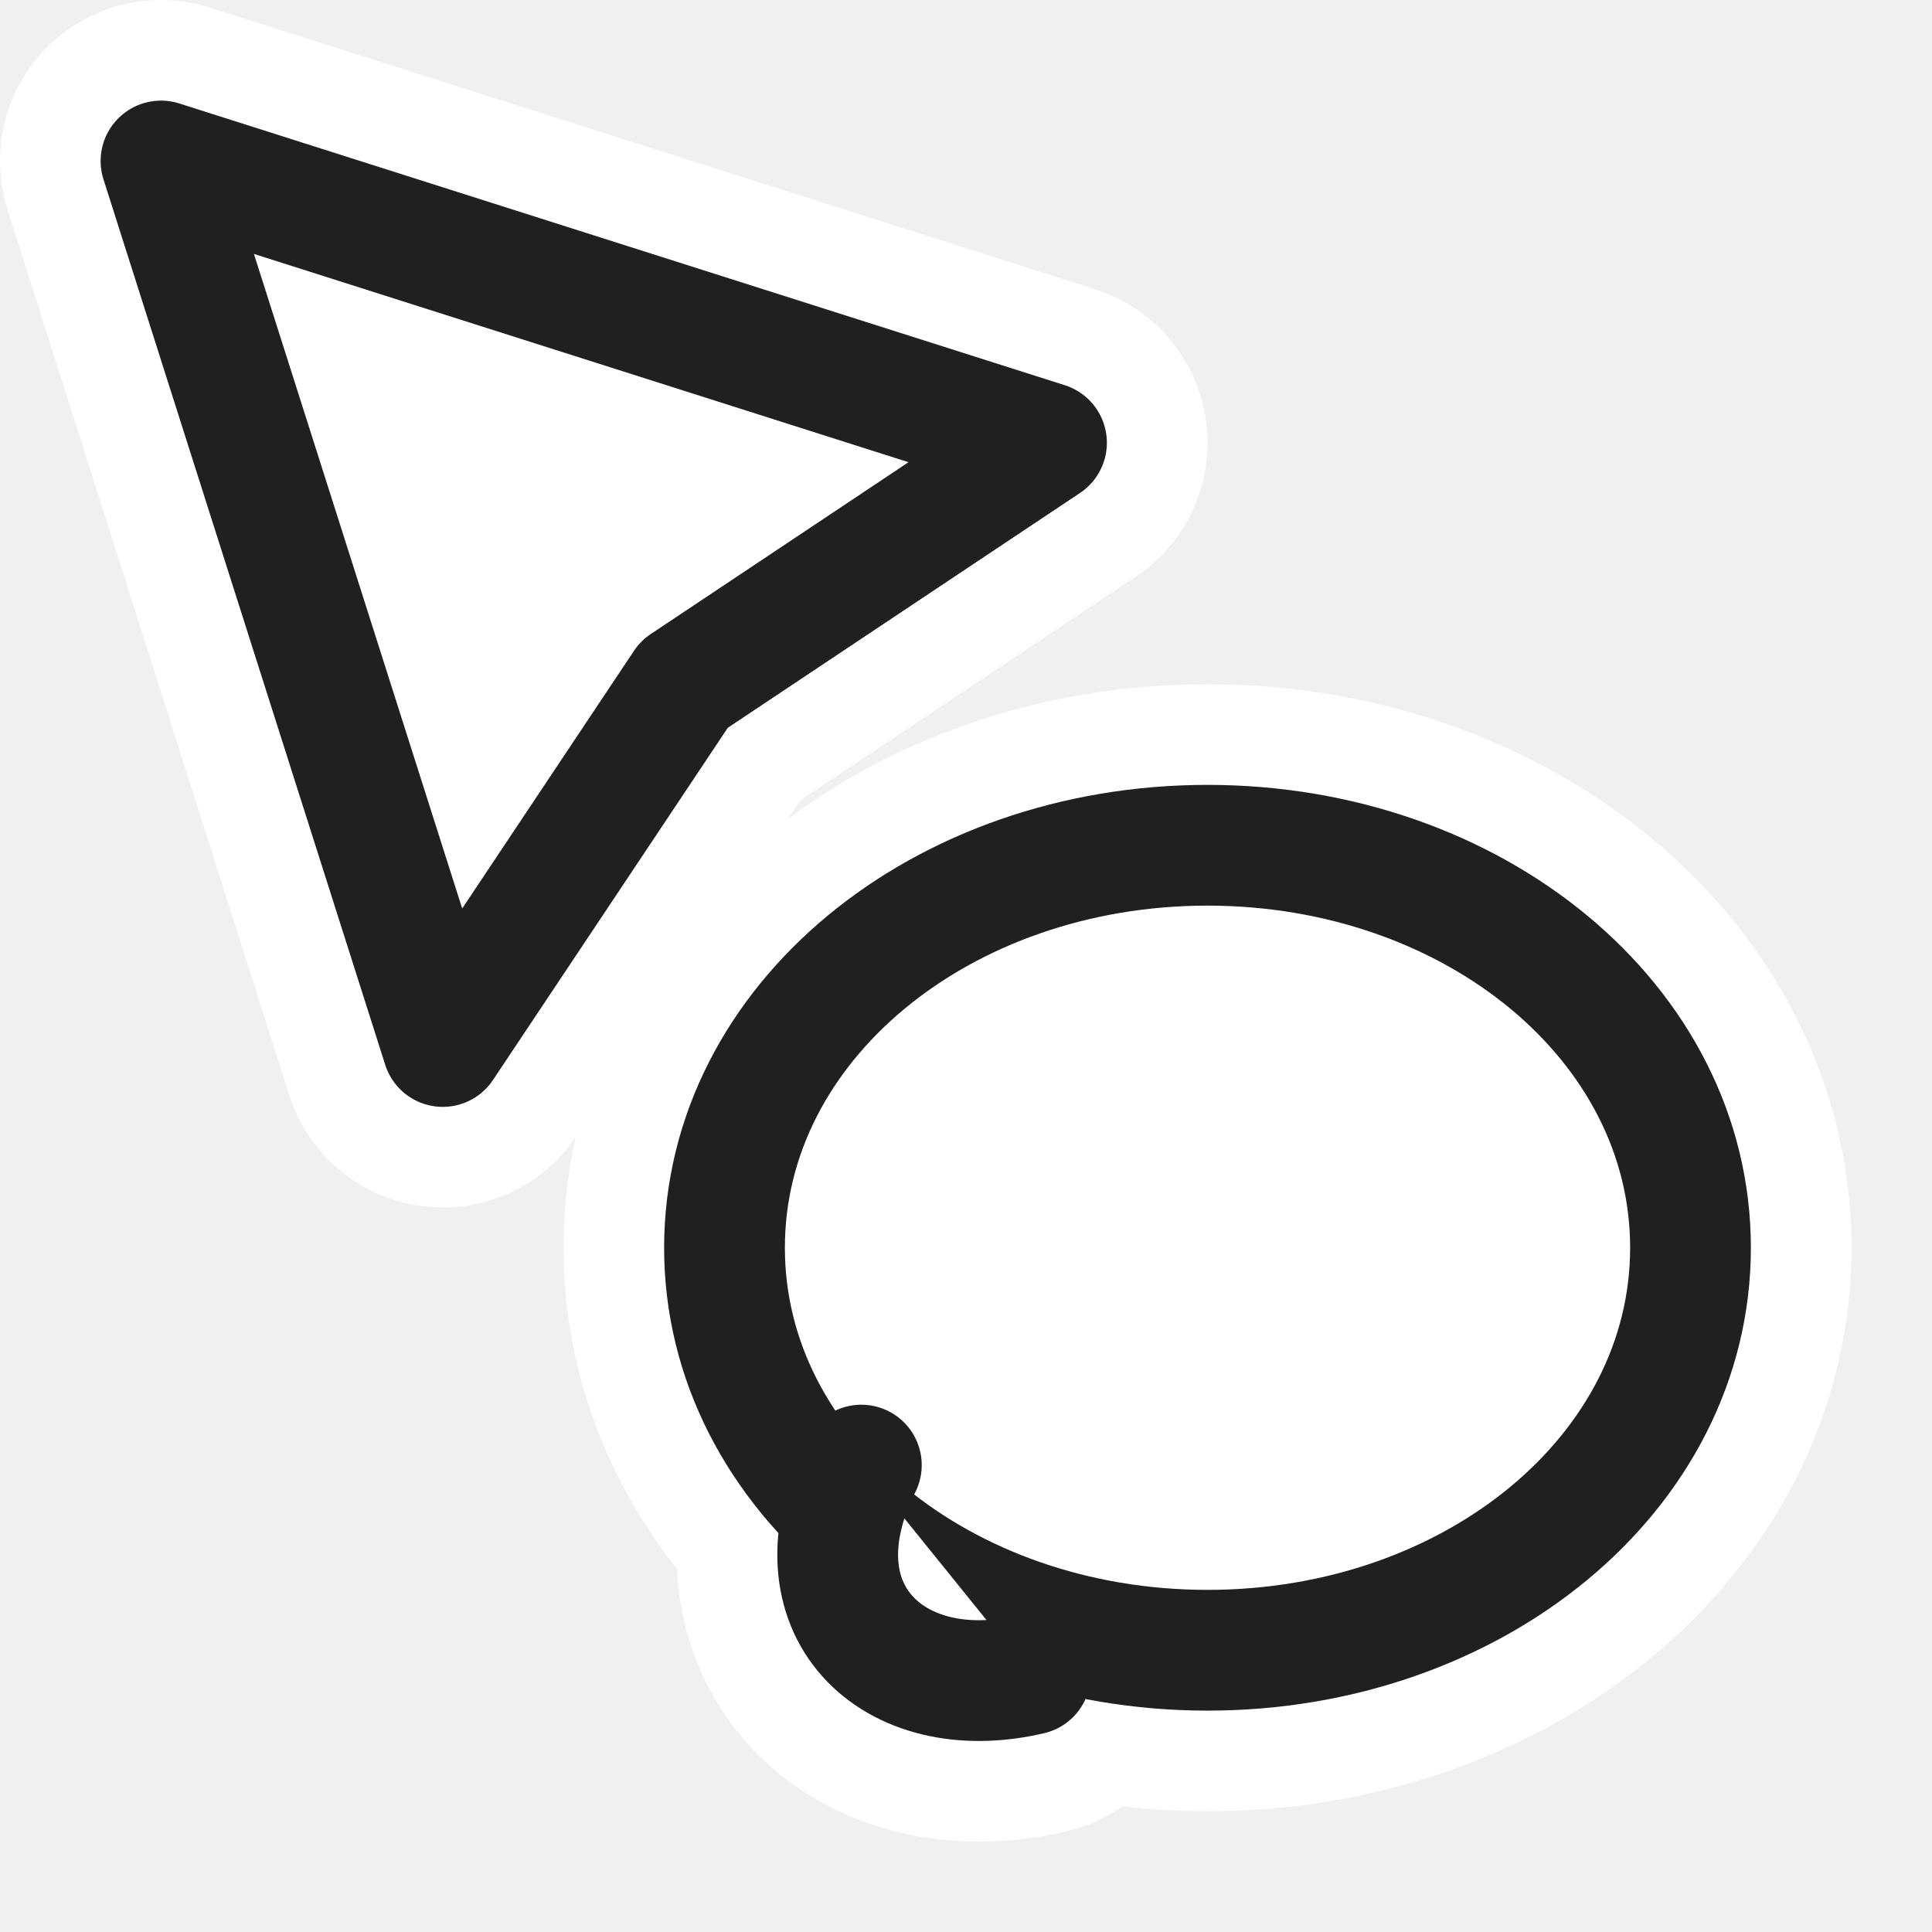
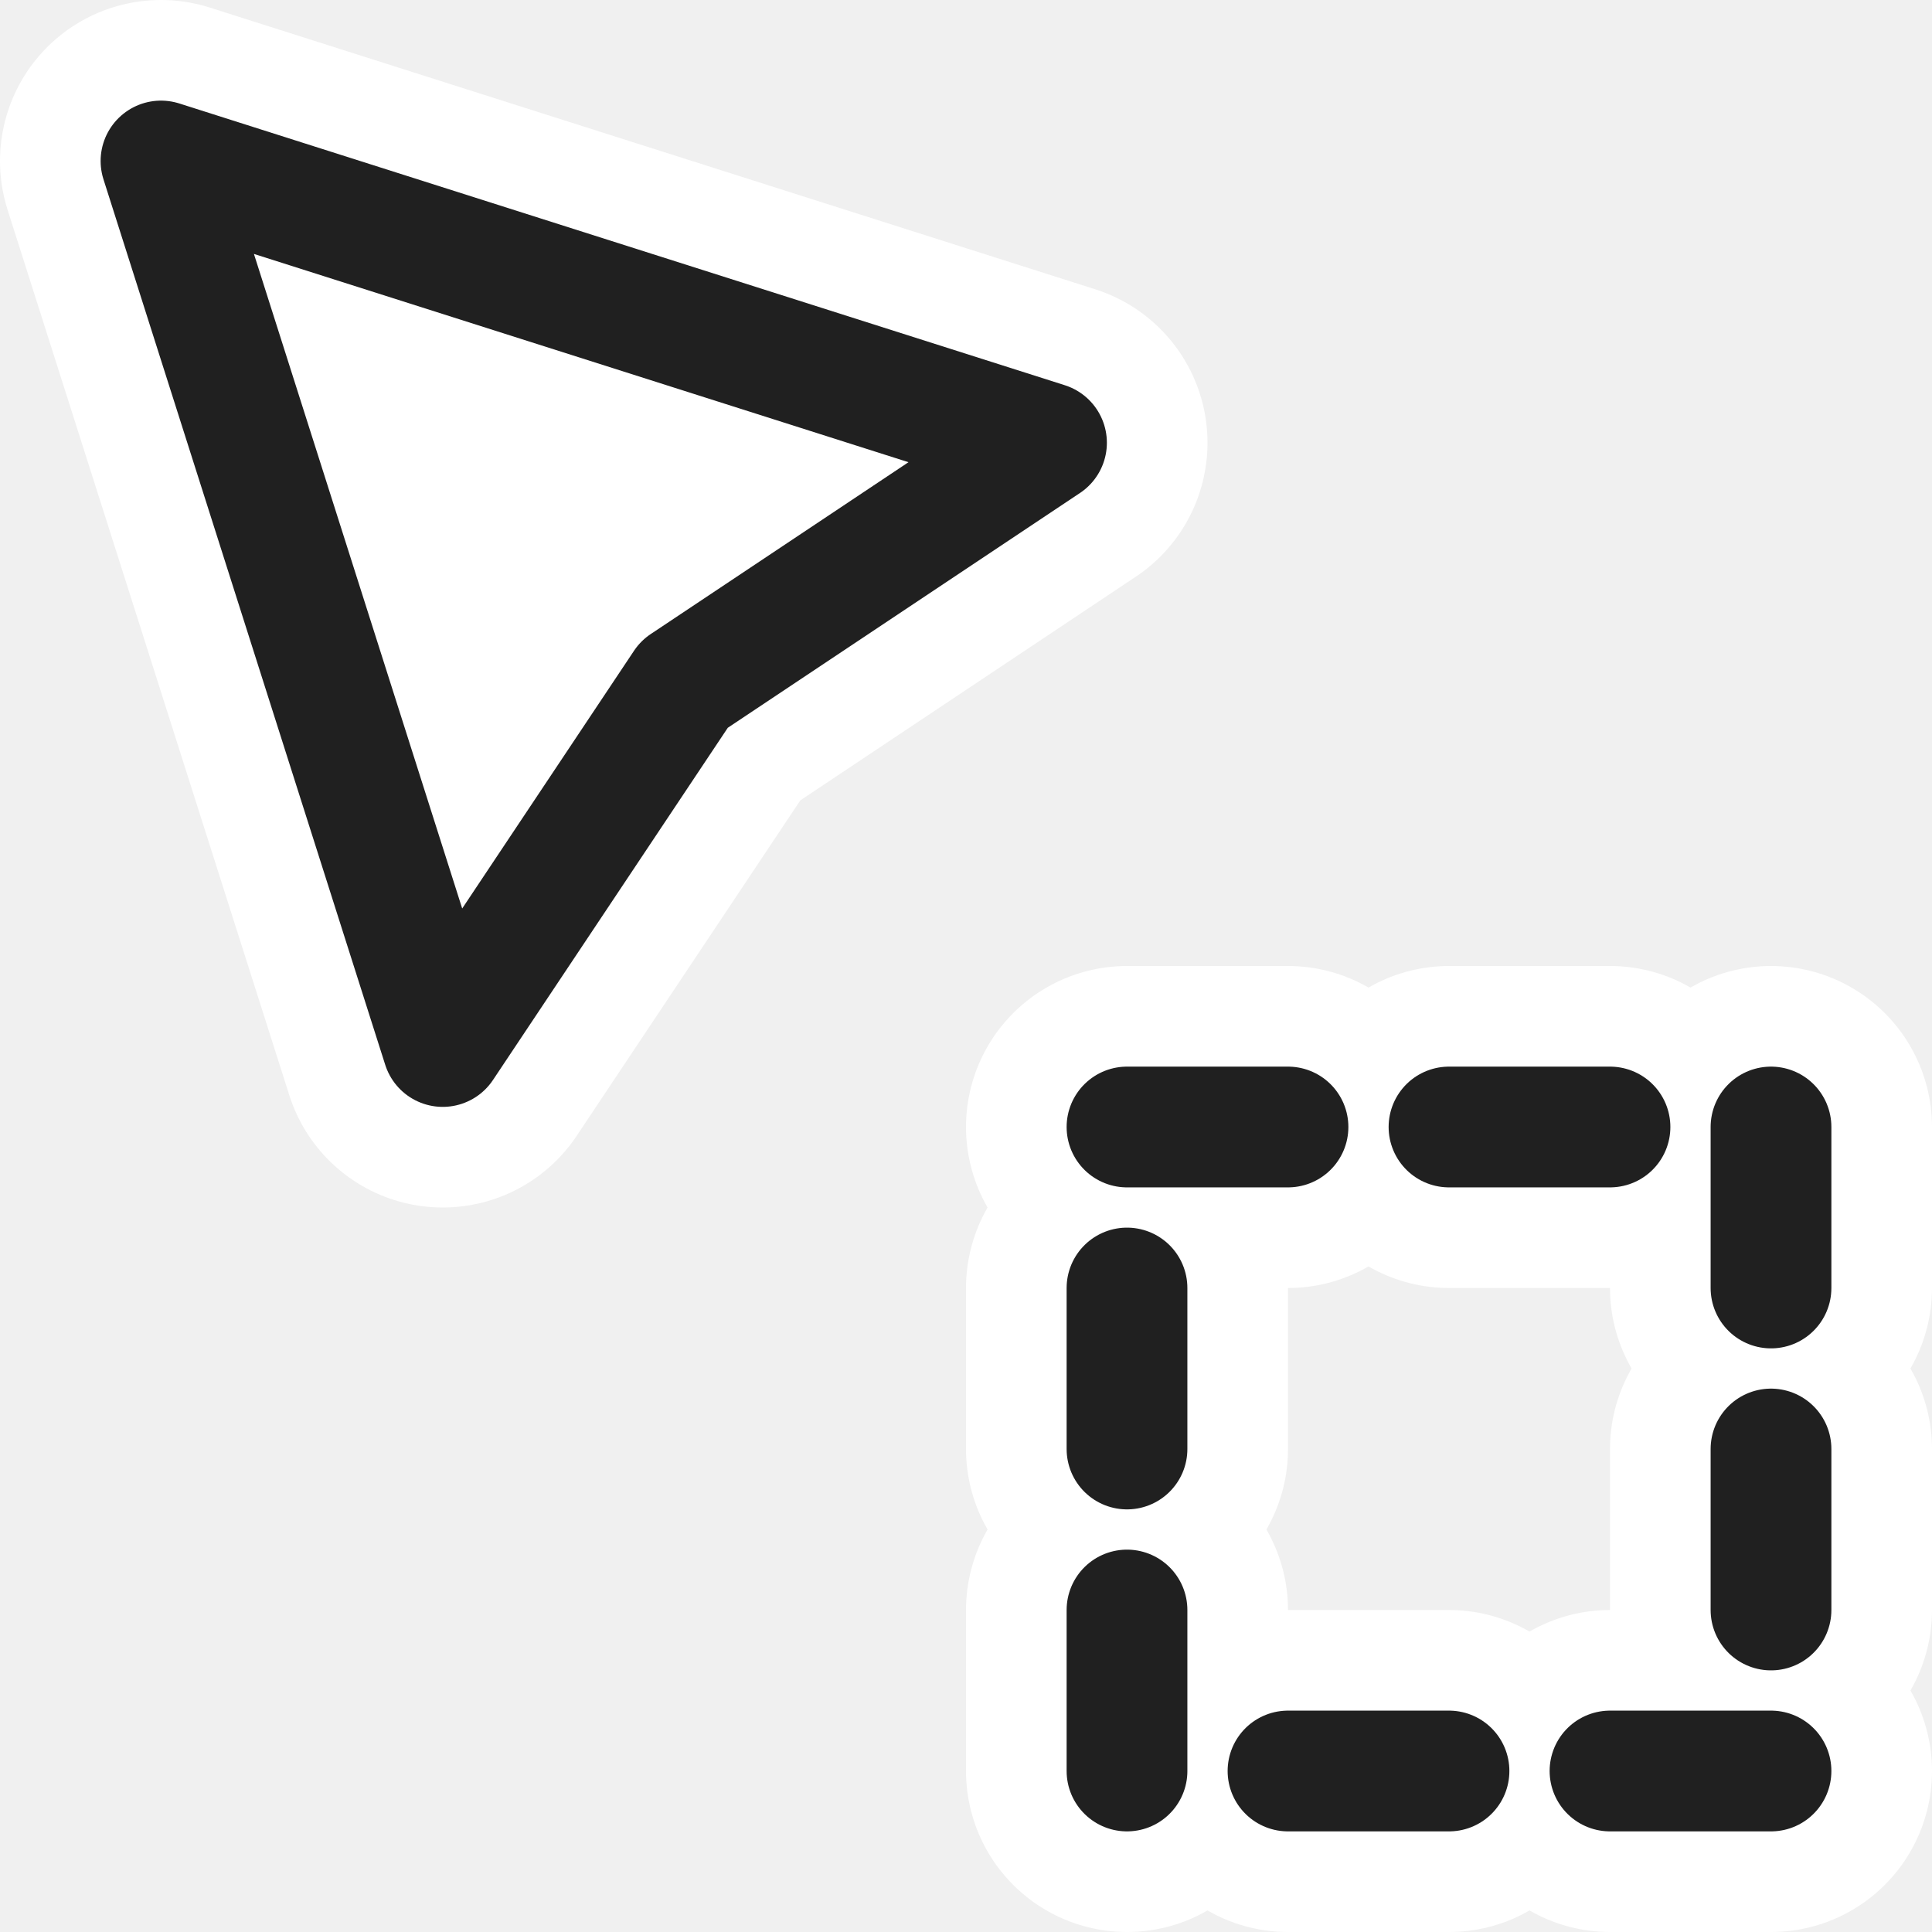
<svg xmlns="http://www.w3.org/2000/svg" viewBox="0 0 24 24" stroke-width="1.5" stroke-linecap="round" stroke-linejoin="round">
  <g fill="#ffffff" stroke="#ffffff" stroke-width="4">
    <path d="M2 2 13 5.5 8.5 8.5 5.5 13Z" />
-     <path d="M15 10.5c3.3 0 6 2.2 6 5s-2.7 5-6 5-6-2.2-6-5 2.7-5 6-5z" />
-     <path d="M10.7 18.2c-.9 1.8.4 3 2.1 2.6" />
+     <rect x="14" y="14" width="8" height="8" fill="none" stroke-dasharray="2 2" />
  </g>
  <g fill="#ffffff" stroke="#202020" stroke-width="1.5">
    <path d="M2 2 13 5.5 8.5 8.5 5.5 13Z" />
-     <path d="M15 10.5c3.3 0 6 2.2 6 5s-2.7 5-6 5-6-2.2-6-5 2.7-5 6-5z" />
-     <path d="M10.7 18.2c-.9 1.8.4 3 2.1 2.6" />
+     <rect x="14" y="14" width="8" height="8" fill="none" stroke-dasharray="2 2" />
  </g>
</svg>
